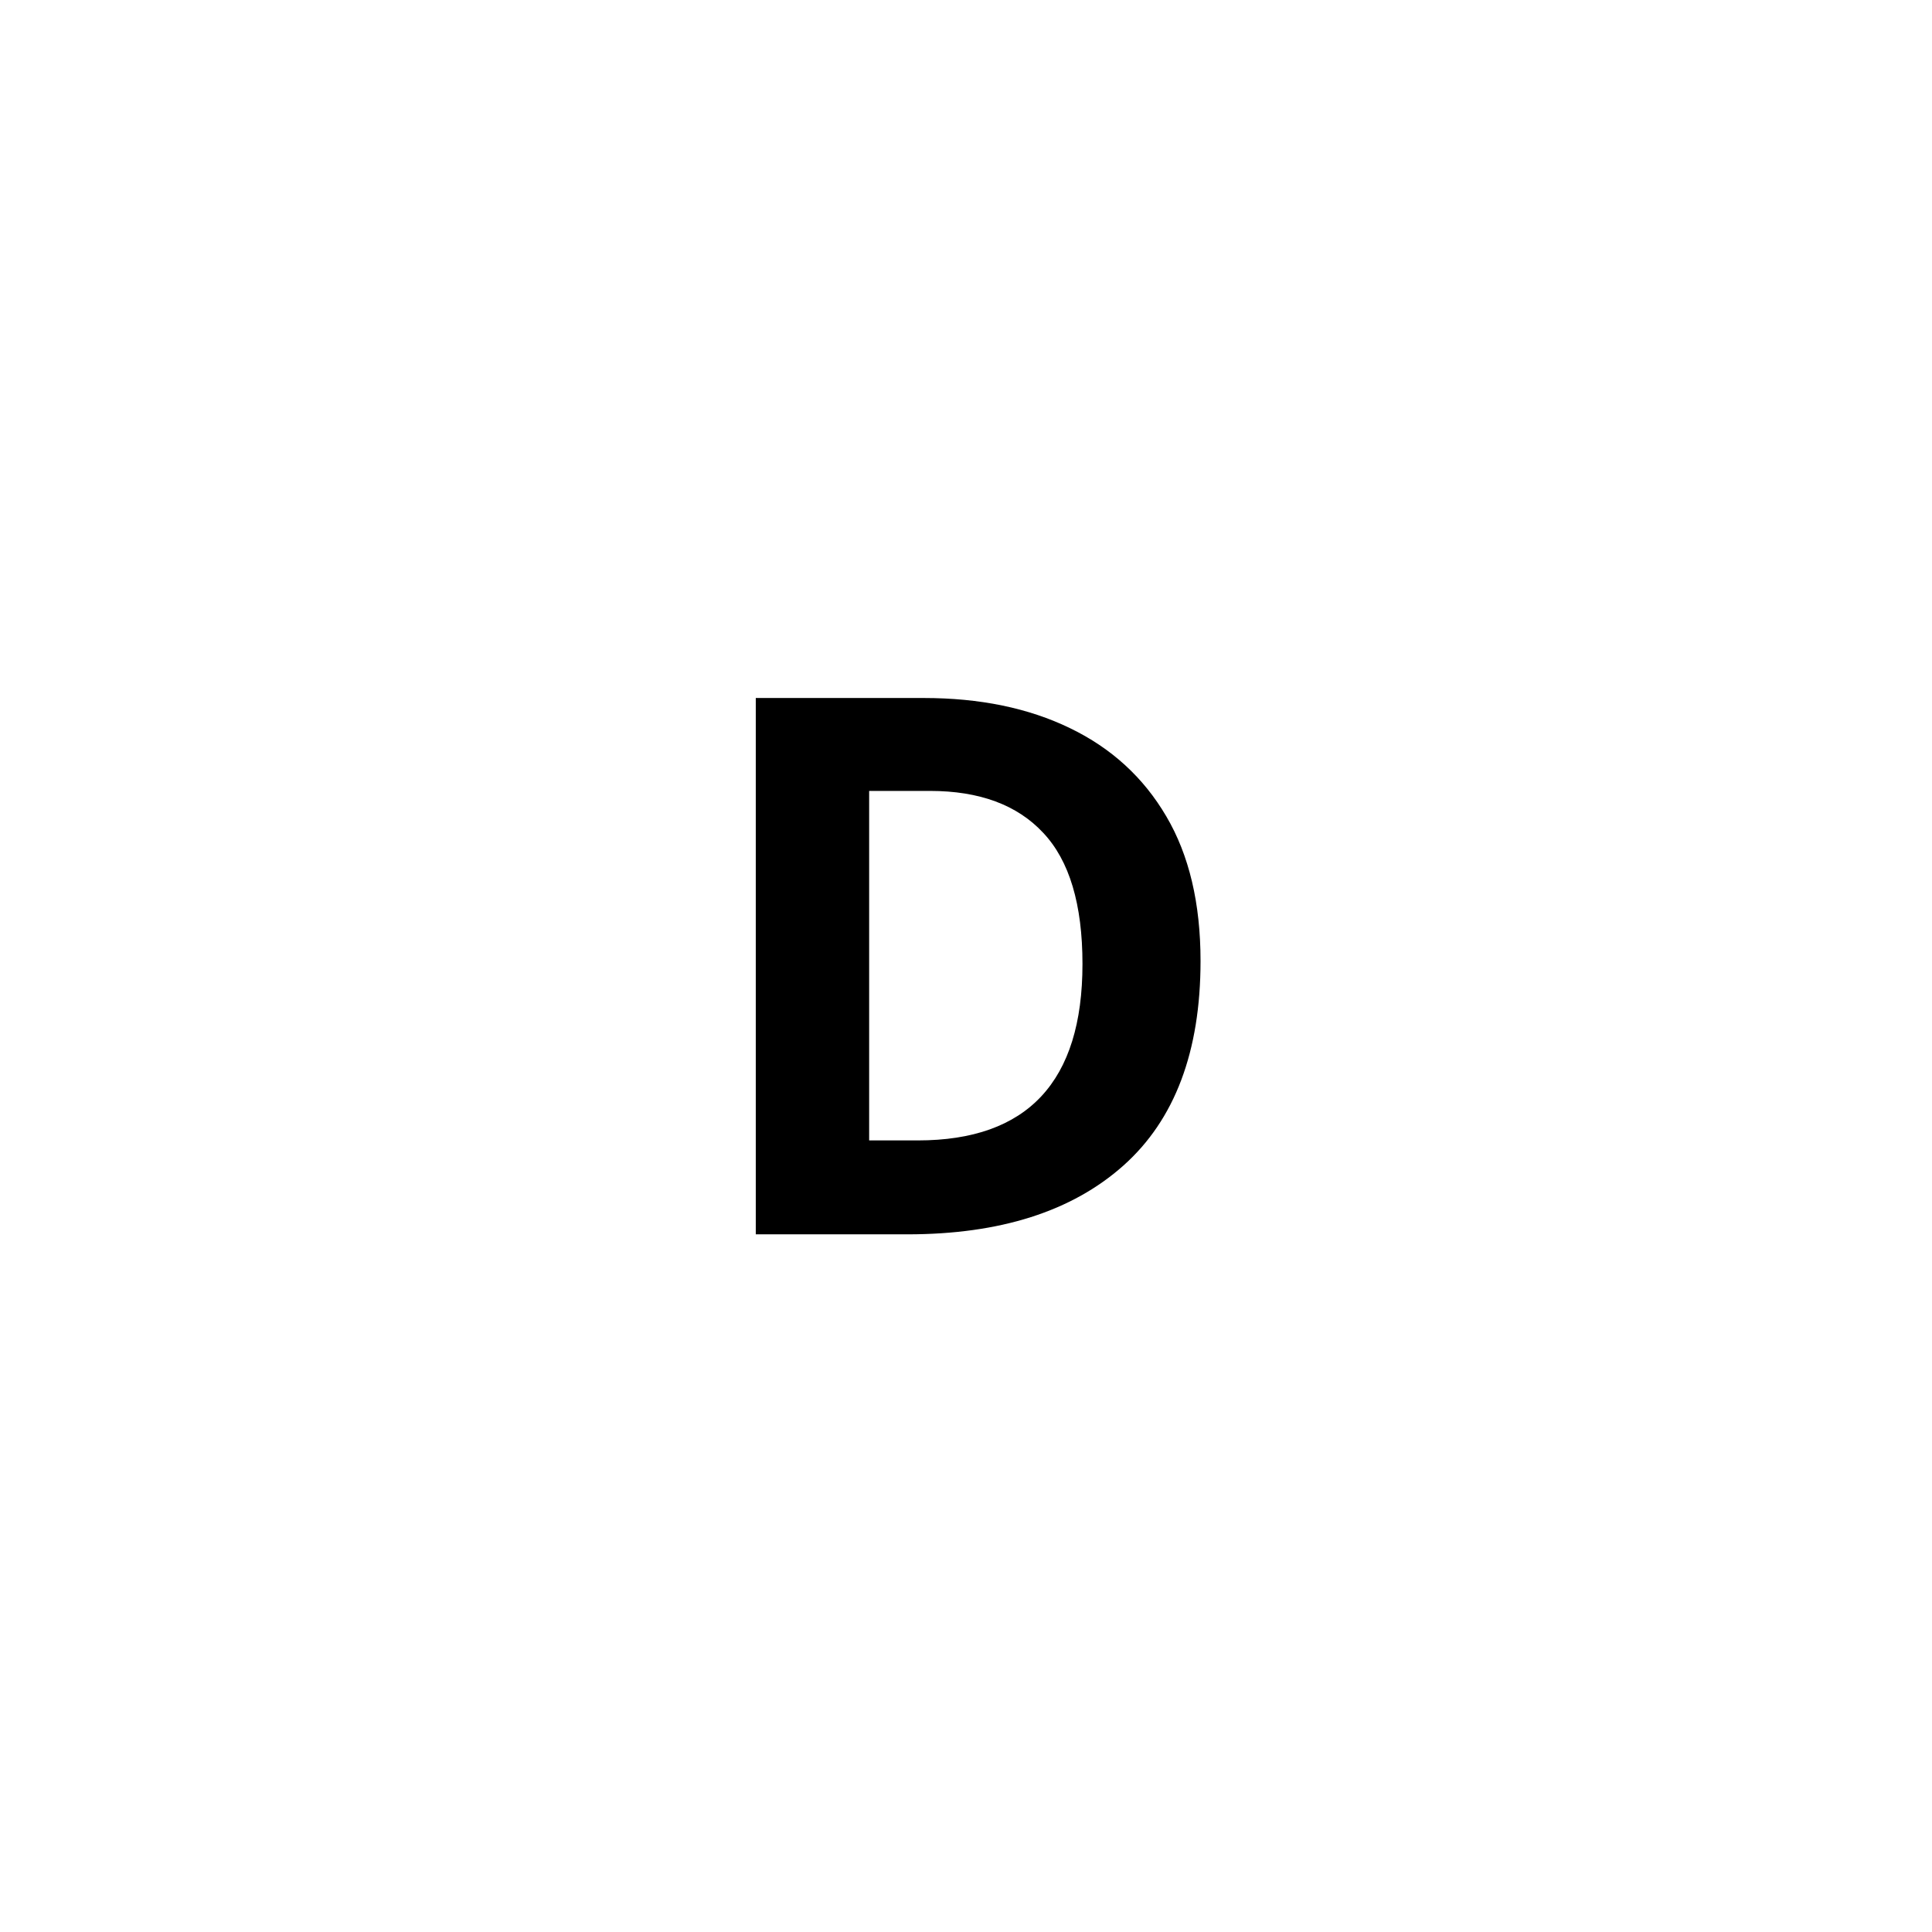
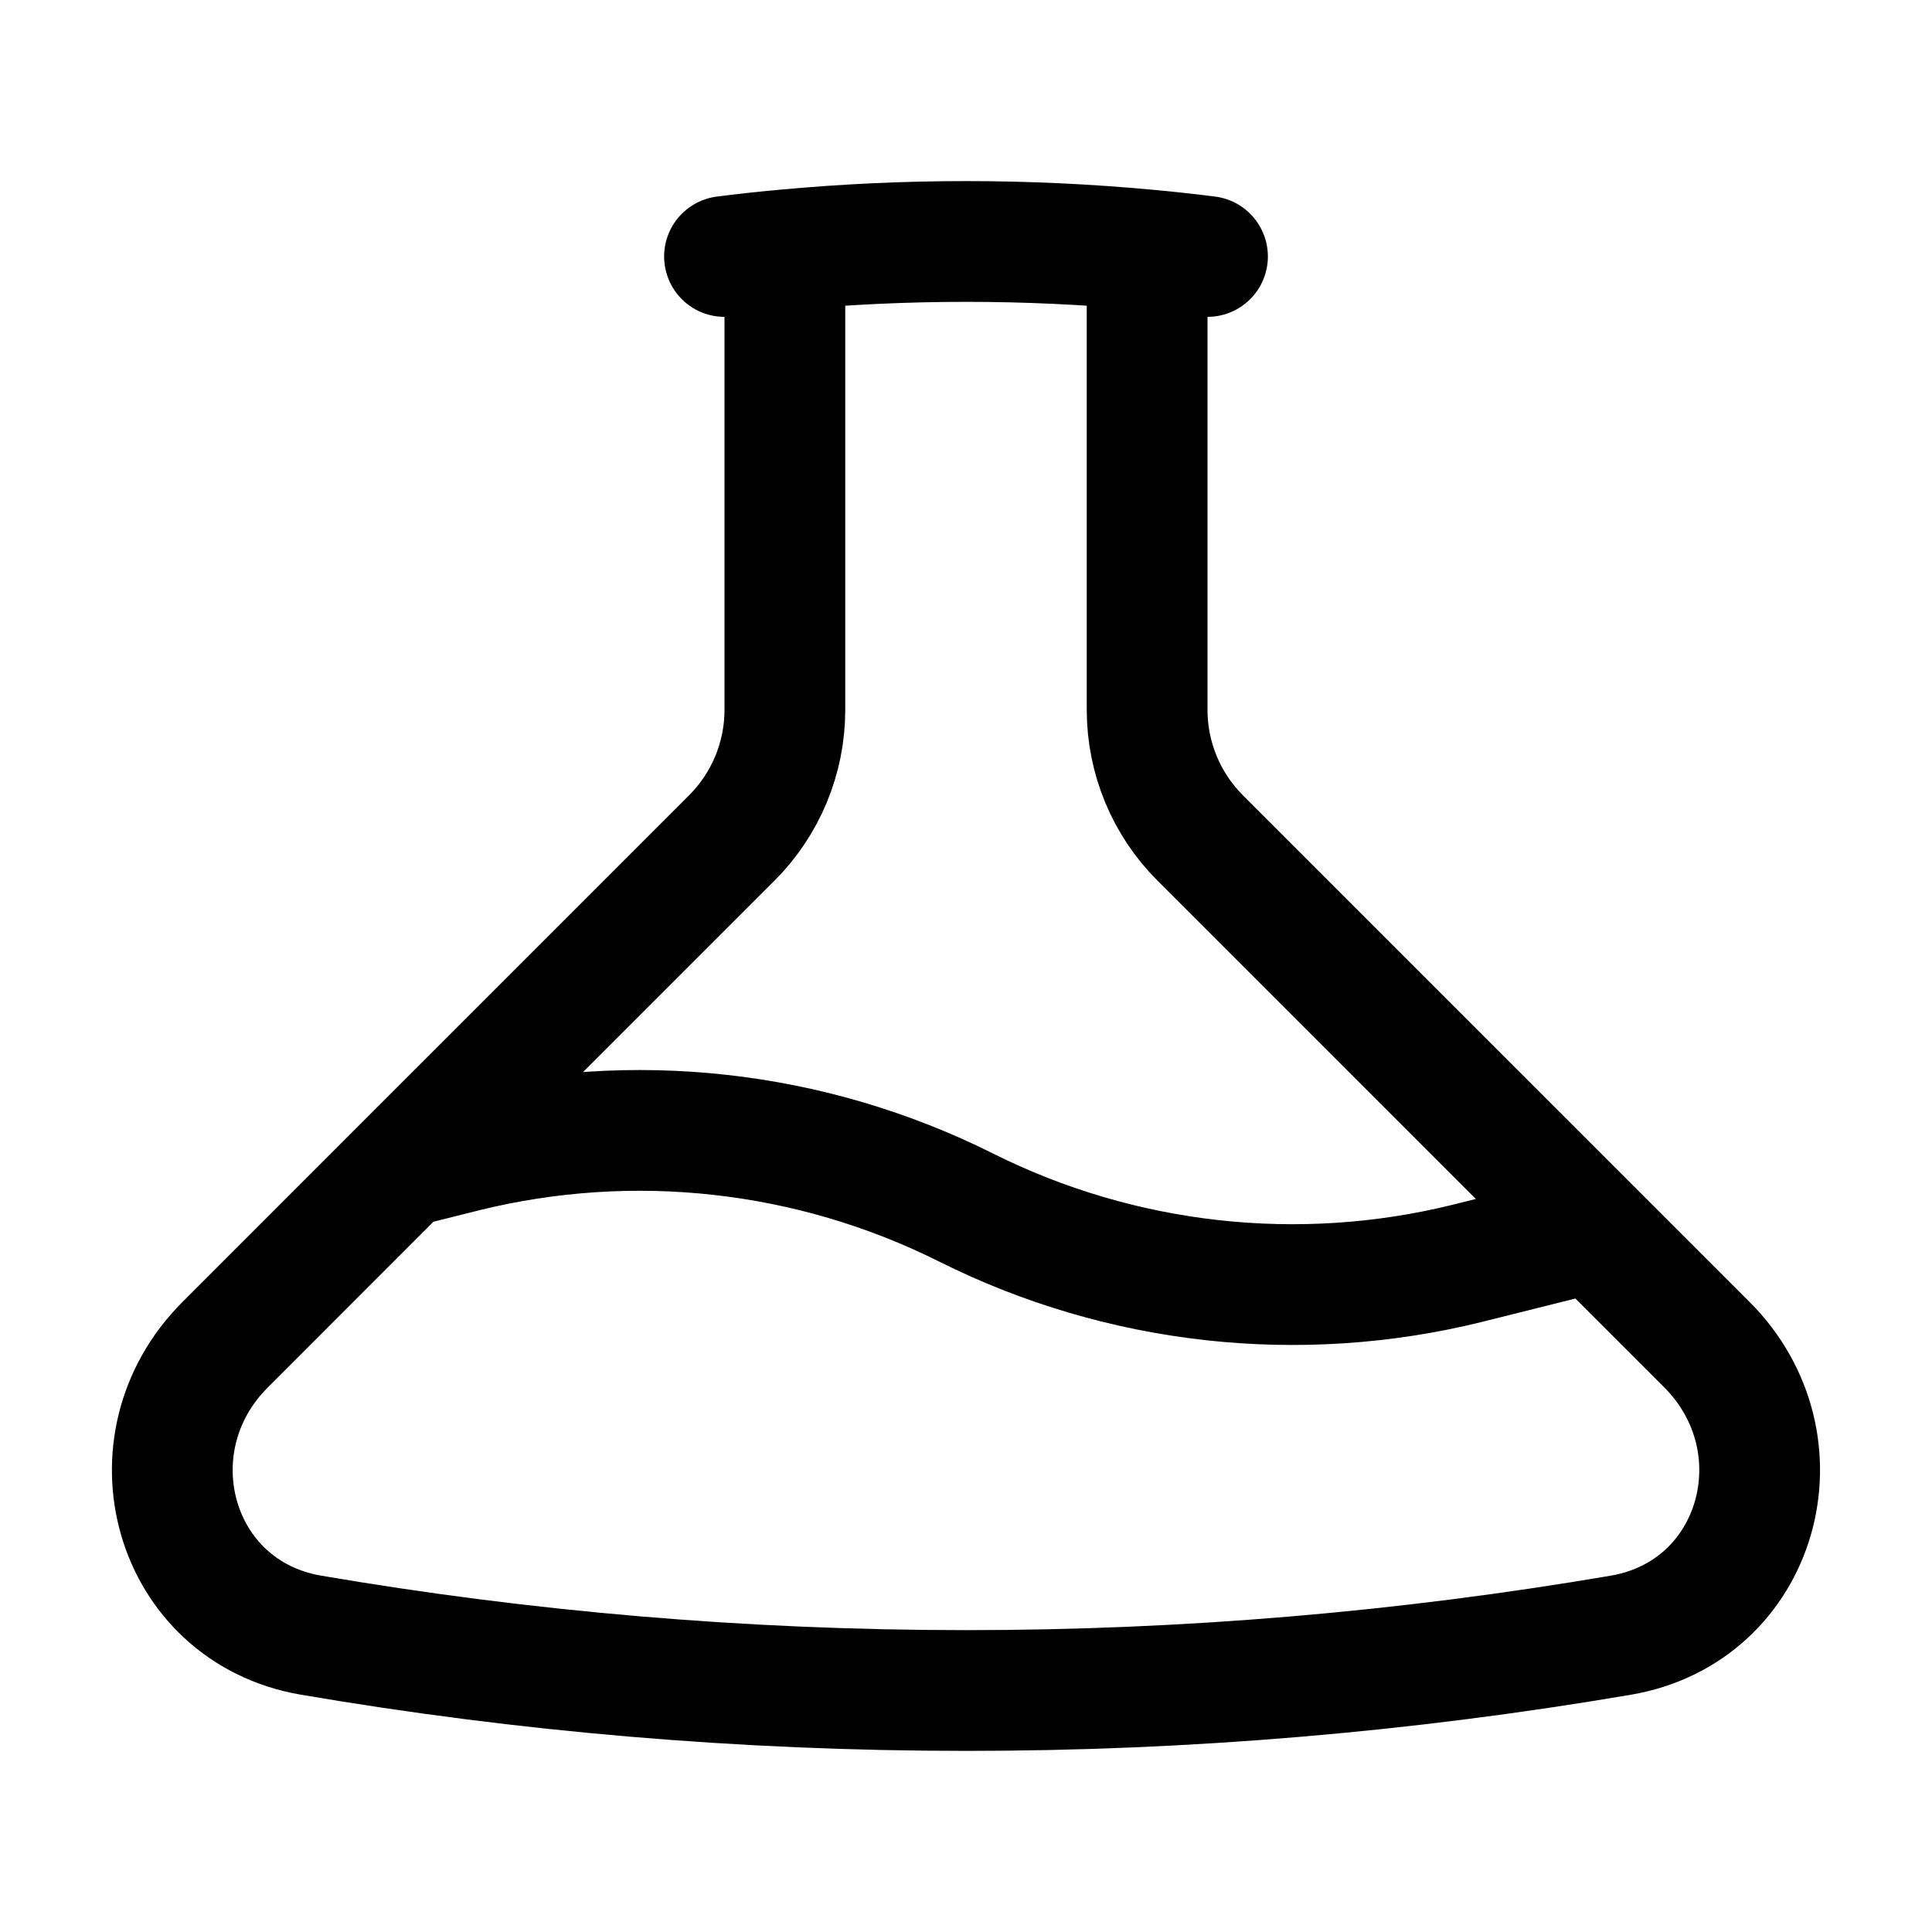
- <svg xmlns="http://www.w3.org/2000/svg" data-name="Layer 1" viewBox="0 0 90 90" x="0px" y="0px">
-   <text transform="translate(0, 12.5)" text-anchor="middle" x="45" y="45" fill="black" font-size="35" font-weight="bold" font-family="Oswald">
-   D
-   </text>
+ <svg xmlns="http://www.w3.org/2000/svg" fill="none" viewBox="0 0 24 24" stroke-width="1.5" stroke="currentColor" version="1.1" id="svg1">
+   <defs id="defs1" />
+   <path stroke-linecap="round" stroke-linejoin="round" d="M9.75 3.104v5.714a2.25 2.25 0 01-.659 1.591L5 14.5M9.75 3.104c-.251.023-.501.05-.75.082m.75-.082a24.301 24.301 0 014.5 0m0 0v5.714c0 .597.237 1.17.659 1.591L19.8 15.3M14.25 3.104c.251.023.501.05.75.082M19.8 15.3l-1.57.393A9.065 9.065 0 0112 15a9.065 9.065 0 00-6.23-.693L5 14.5m14.8.8l1.402 1.402c1.232 1.232.65 3.318-1.067 3.611A48.309 48.309 0 0112 21c-2.773 0-5.491-.235-8.135-.687-1.718-.293-2.3-2.379-1.067-3.61L5 14.5" id="path1" />
</svg>
